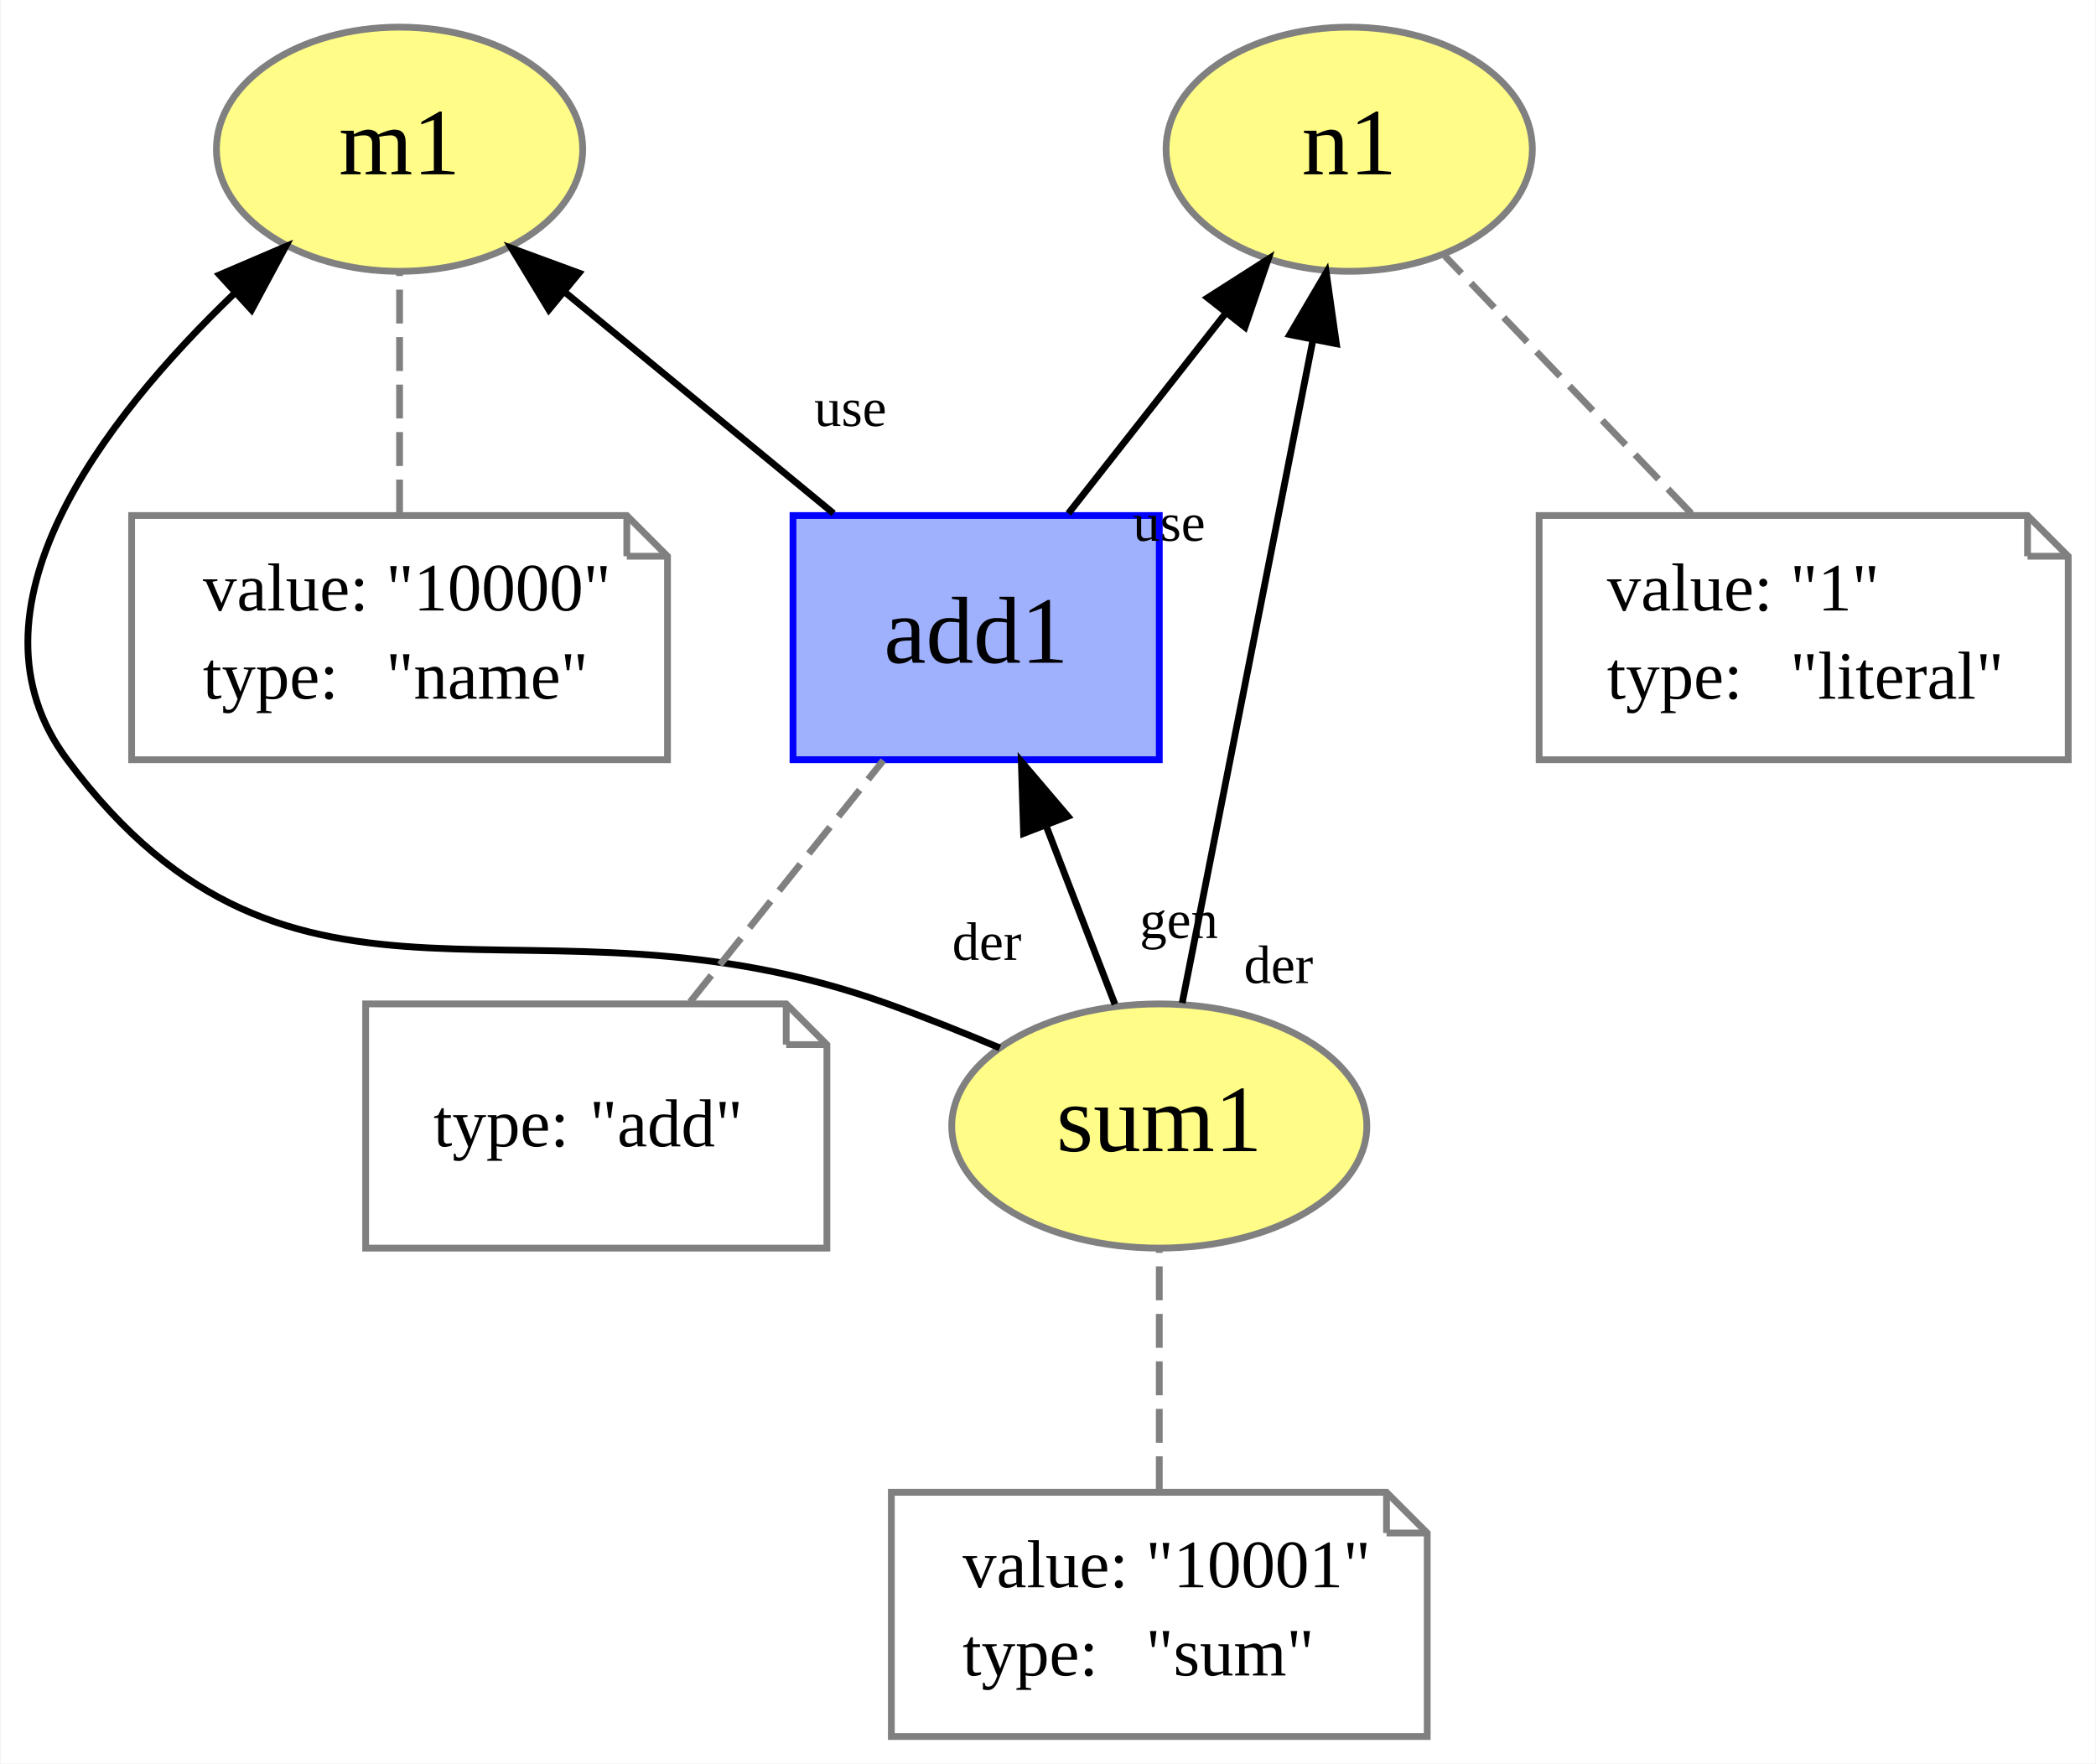
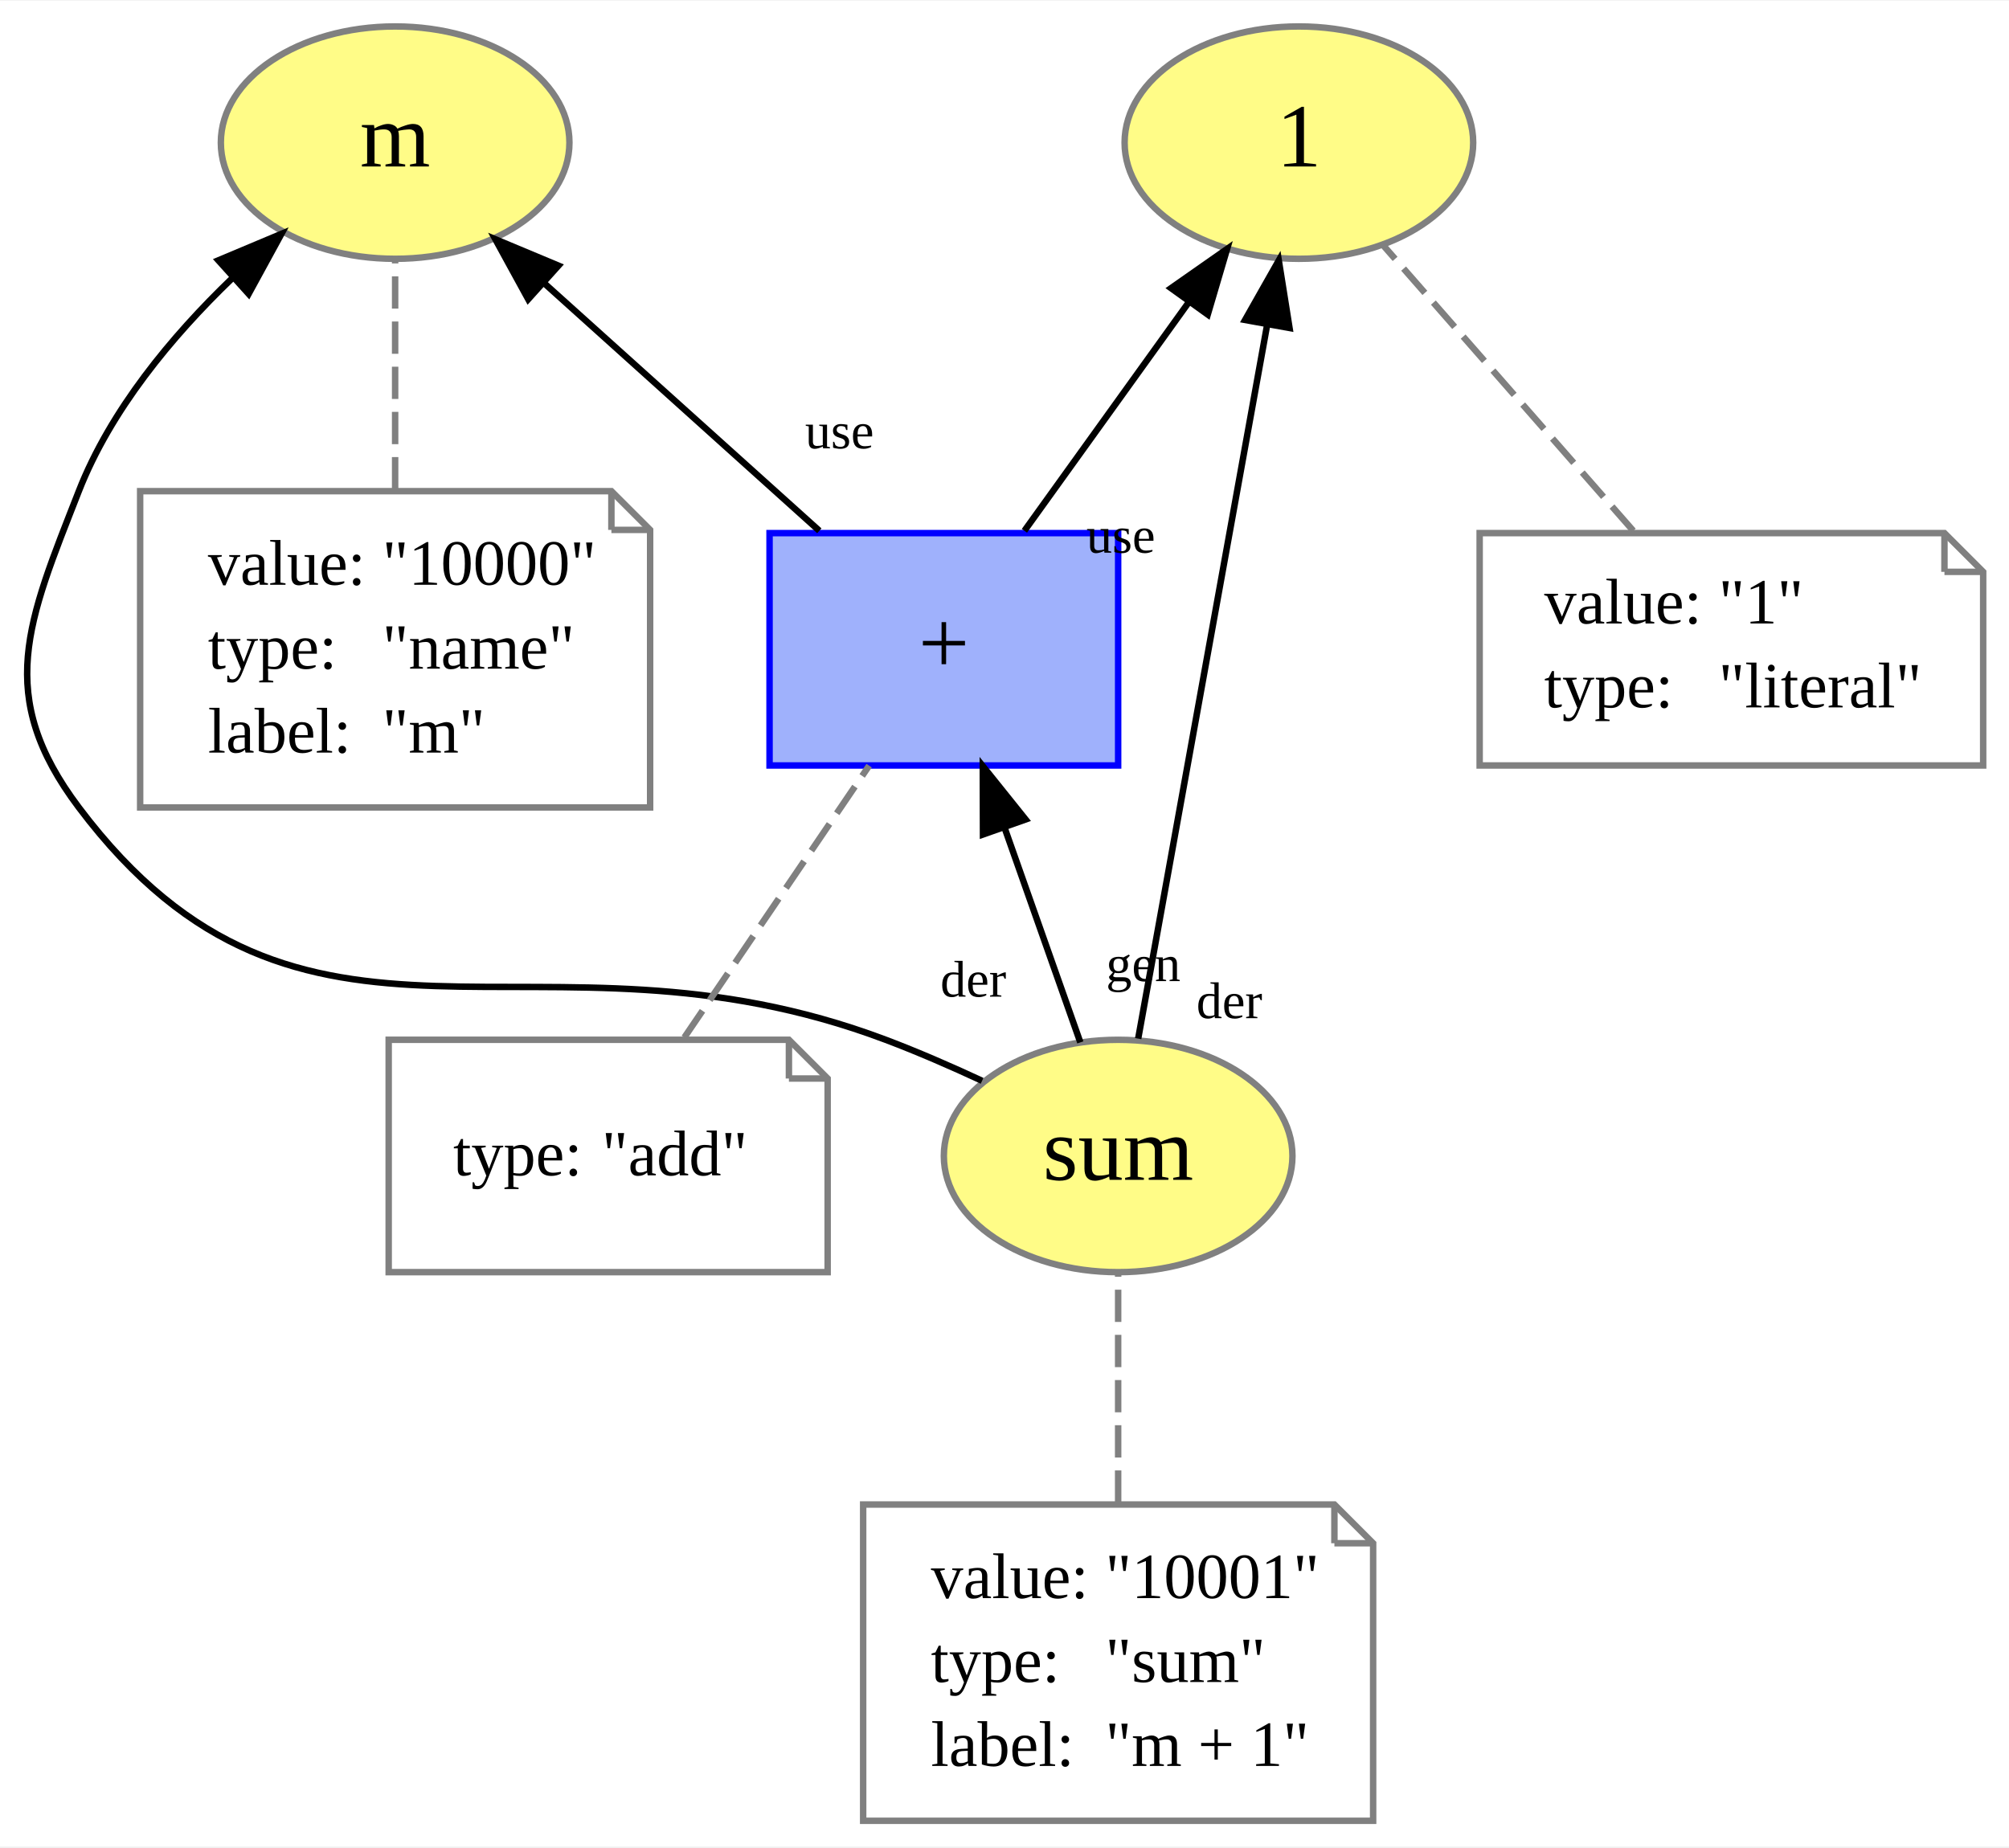
- <svg xmlns="http://www.w3.org/2000/svg" xmlns:xlink="http://www.w3.org/1999/xlink" width="309pt" height="260pt" viewBox="0.00 0.00 308.81 260.00">
-   <g id="graph0" class="graph" transform="scale(1 1) rotate(0) translate(4 256)">
-     <polygon fill="white" stroke="none" points="-4,4 -4,-256 304.811,-256 304.811,4 -4,4" />
+ <svg xmlns="http://www.w3.org/2000/svg" xmlns:xlink="http://www.w3.org/1999/xlink" width="311pt" height="286pt" viewBox="0.00 0.00 311.21 286.00">
+   <g id="graph0" class="graph" transform="scale(1 1) rotate(0) translate(4 282)">
+     <polygon fill="white" stroke="none" points="-4,4 -4,-282 307.21,-282 307.21,4 -4,4" />
    <g id="node1" class="node">
      <g id="a_node1">
-         <a xlink:href="http://example.org/m1" xlink:title="m1">
-           <ellipse fill="#fffc87" stroke="#808080" cx="54.81" cy="-234" rx="27" ry="18" />
-           <text text-anchor="middle" x="54.81" y="-230.3" font-family="Times New Roman,serif" font-size="14.00">m1</text>
+         <a xlink:href="http://example.org/m" xlink:title="m">
+           <ellipse fill="#fffc87" stroke="#808080" cx="57.21" cy="-260" rx="27" ry="18" />
+           <text text-anchor="middle" x="57.21" y="-256.3" font-family="Times New Roman,serif" font-size="14.00">m</text>
        </a>
      </g>
    </g>
    <g id="node2" class="node">
-       <polygon fill="none" stroke="gray" points="88.311,-180 15.31,-180 15.31,-144 94.311,-144 94.311,-174 88.311,-180" />
-       <polyline fill="none" stroke="gray" points="88.311,-180 88.311,-174 " />
-       <polyline fill="none" stroke="gray" points="94.311,-174 88.311,-174 " />
-       <text text-anchor="start" x="25.811" y="-166" font-family="Times New Roman,serif" font-size="10.00">value:</text>
-       <text text-anchor="start" x="52.81" y="-166" font-family="Times New Roman,serif" font-size="10.00">"10000"</text>
-       <text text-anchor="start" x="25.811" y="-153" font-family="Times New Roman,serif" font-size="10.00">type:</text>
-       <text text-anchor="start" x="52.81" y="-153" font-family="Times New Roman,serif" font-size="10.00">"name"</text>
+       <polygon fill="none" stroke="gray" points="90.71,-206 17.71,-206 17.71,-157 96.71,-157 96.71,-200 90.71,-206" />
+       <polyline fill="none" stroke="gray" points="90.71,-206 90.71,-200 " />
+       <polyline fill="none" stroke="gray" points="96.71,-200 90.71,-200 " />
+       <text text-anchor="start" x="28.21" y="-191.5" font-family="Times New Roman,serif" font-size="10.00">value:</text>
+       <text text-anchor="start" x="55.21" y="-191.5" font-family="Times New Roman,serif" font-size="10.00">"10000"</text>
+       <text text-anchor="start" x="28.21" y="-178.5" font-family="Times New Roman,serif" font-size="10.00">type:</text>
+       <text text-anchor="start" x="55.21" y="-178.5" font-family="Times New Roman,serif" font-size="10.00">"name"</text>
+       <text text-anchor="start" x="28.21" y="-165.5" font-family="Times New Roman,serif" font-size="10.00">label:</text>
+       <text text-anchor="start" x="55.21" y="-165.5" font-family="Times New Roman,serif" font-size="10.00">"m"</text>
    </g>
    <g id="edge1" class="edge">
-       <path fill="none" stroke="gray" stroke-dasharray="5,2" d="M54.81,-180.303C54.81,-191.154 54.81,-205.083 54.81,-215.896" />
+       <path fill="none" stroke="gray" stroke-dasharray="5,2" d="M57.21,-206.286C57.21,-217.69 57.21,-231.105 57.21,-241.548" />
    </g>
    <g id="node3" class="node">
      <g id="a_node3">
-         <a xlink:href="http://example.org/n1" xlink:title="n1">
-           <ellipse fill="#fffc87" stroke="#808080" cx="194.811" cy="-234" rx="27" ry="18" />
-           <text text-anchor="middle" x="194.811" y="-230.3" font-family="Times New Roman,serif" font-size="14.00">n1</text>
+         <a xlink:href="http://example.org/1" xlink:title="1">
+           <ellipse fill="#fffc87" stroke="#808080" cx="197.21" cy="-260" rx="27" ry="18" />
+           <text text-anchor="middle" x="197.21" y="-256.3" font-family="Times New Roman,serif" font-size="14.00">1</text>
        </a>
      </g>
    </g>
    <g id="node4" class="node">
-       <polygon fill="none" stroke="gray" points="294.811,-180 222.811,-180 222.811,-144 300.811,-144 300.811,-174 294.811,-180" />
-       <polyline fill="none" stroke="gray" points="294.811,-180 294.811,-174 " />
-       <polyline fill="none" stroke="gray" points="300.811,-174 294.811,-174 " />
-       <text text-anchor="start" x="232.811" y="-166" font-family="Times New Roman,serif" font-size="10.00">value:</text>
-       <text text-anchor="start" x="259.811" y="-166" font-family="Times New Roman,serif" font-size="10.00">"1"</text>
-       <text text-anchor="start" x="232.811" y="-153" font-family="Times New Roman,serif" font-size="10.00">type:</text>
-       <text text-anchor="start" x="259.811" y="-153" font-family="Times New Roman,serif" font-size="10.00">"literal"</text>
+       <polygon fill="none" stroke="gray" points="297.21,-199.5 225.21,-199.5 225.21,-163.5 303.21,-163.5 303.21,-193.5 297.21,-199.5" />
+       <polyline fill="none" stroke="gray" points="297.21,-199.5 297.21,-193.5 " />
+       <polyline fill="none" stroke="gray" points="303.21,-193.5 297.21,-193.5 " />
+       <text text-anchor="start" x="235.21" y="-185.5" font-family="Times New Roman,serif" font-size="10.00">value:</text>
+       <text text-anchor="start" x="262.21" y="-185.5" font-family="Times New Roman,serif" font-size="10.00">"1"</text>
+       <text text-anchor="start" x="235.21" y="-172.5" font-family="Times New Roman,serif" font-size="10.00">type:</text>
+       <text text-anchor="start" x="262.21" y="-172.5" font-family="Times New Roman,serif" font-size="10.00">"literal"</text>
    </g>
    <g id="edge2" class="edge">
-       <path fill="none" stroke="gray" stroke-dasharray="5,2" d="M245.249,-180.303C234.088,-191.963 219.524,-207.179 208.917,-218.262" />
+       <path fill="none" stroke="gray" stroke-dasharray="5,2" d="M249.007,-199.859C237.347,-213.172 221.421,-231.356 210.319,-244.033" />
    </g>
    <g id="node5" class="node">
      <g id="a_node5">
-         <a xlink:href="http://example.org/sum1" xlink:title="sum1">
-           <ellipse fill="#fffc87" stroke="#808080" cx="166.811" cy="-90" rx="30.595" ry="18" />
-           <text text-anchor="middle" x="166.811" y="-86.3" font-family="Times New Roman,serif" font-size="14.00">sum1</text>
+         <a xlink:href="http://example.org/sum" xlink:title="sum">
+           <ellipse fill="#fffc87" stroke="#808080" cx="169.21" cy="-103" rx="27" ry="18" />
+           <text text-anchor="middle" x="169.21" y="-99.3" font-family="Times New Roman,serif" font-size="14.00">sum</text>
        </a>
      </g>
    </g>
    <g id="edge8" class="edge">
-       <path fill="none" stroke="black" d="M143.296,-101.514C137.924,-103.77 132.206,-106.058 126.811,-108 74.019,-127.003 39.354,-99.023 5.811,-144 -10.574,-165.969 10.98,-194.055 30.456,-212.741" />
-       <polygon fill="black" stroke="black" points="28.267,-215.482 38.008,-219.648 32.992,-210.317 28.267,-215.482" />
-       <text text-anchor="middle" x="141.384" y="-114.492" font-family="Times New Roman,serif" font-size="8.00">der</text>
+       <path fill="none" stroke="black" d="M148.134,-114.644C143.294,-116.894 138.125,-119.146 133.21,-121 79.119,-141.409 42.977,-110.808 8.21,-157 -4.886,-174.4 0.272,-185.721 8.21,-206 13.135,-218.581 22.602,-229.965 31.913,-238.929" />
+       <polygon fill="black" stroke="black" points="29.825,-241.76 39.593,-245.863 34.516,-236.564 29.825,-241.76" />
+       <text text-anchor="middle" x="146.769" y="-127.682" font-family="Times New Roman,serif" font-size="8.00">der</text>
    </g>
    <g id="edge9" class="edge">
-       <path fill="none" stroke="black" d="M170.188,-108.129C174.981,-132.436 183.804,-177.181 189.484,-205.987" />
-       <polygon fill="black" stroke="black" points="186.053,-206.677 191.421,-215.811 192.92,-205.323 186.053,-206.677" />
-       <text text-anchor="middle" x="184.384" y="-111.074" font-family="Times New Roman,serif" font-size="8.00">der</text>
+       <path fill="none" stroke="black" d="M172.314,-121.18C177.149,-147.948 186.524,-199.842 192.288,-231.752" />
+       <polygon fill="black" stroke="black" points="188.871,-232.525 194.093,-241.743 195.759,-231.28 188.871,-232.525" />
+       <text text-anchor="middle" x="186.43" y="-124.351" font-family="Times New Roman,serif" font-size="8.00">der</text>
    </g>
    <g id="node7" class="node">
      <g id="a_node7">
-         <a xlink:href="http://example.org/add1" xlink:title="add1">
-           <polygon fill="#9fb1fc" stroke="#0000ff" points="166.811,-180 112.811,-180 112.811,-144 166.811,-144 166.811,-180" />
-           <text text-anchor="middle" x="139.811" y="-158.3" font-family="Times New Roman,serif" font-size="14.00">add1</text>
+         <a xlink:href="http://example.org/+" xlink:title="+">
+           <polygon fill="#9fb1fc" stroke="#0000ff" points="169.21,-199.5 115.21,-199.5 115.21,-163.5 169.21,-163.5 169.21,-199.5" />
+           <text text-anchor="middle" x="142.21" y="-177.8" font-family="Times New Roman,serif" font-size="14.00">+</text>
        </a>
      </g>
    </g>
    <g id="edge7" class="edge">
-       <path fill="none" stroke="black" d="M160.275,-107.945C157.236,-115.824 153.548,-125.383 150.145,-134.206" />
-       <polygon fill="black" stroke="black" points="146.807,-133.135 146.474,-143.725 153.338,-135.654 146.807,-133.135" />
-       <text text-anchor="middle" x="169.696" y="-117.717" font-family="Times New Roman,serif" font-size="8.00">gen</text>
+       <path fill="none" stroke="black" d="M163.352,-120.599C159.932,-130.289 155.536,-142.743 151.64,-153.782" />
+       <polygon fill="black" stroke="black" points="148.272,-152.809 148.244,-163.403 154.873,-155.138 148.272,-152.809" />
+       <text text-anchor="middle" x="173.105" y="-130.095" font-family="Times New Roman,serif" font-size="8.00">gen</text>
    </g>
    <g id="node6" class="node">
-       <polygon fill="none" stroke="gray" points="200.311,-36 127.311,-36 127.311,-0 206.311,-0 206.311,-30 200.311,-36" />
-       <polyline fill="none" stroke="gray" points="200.311,-36 200.311,-30 " />
-       <polyline fill="none" stroke="gray" points="206.311,-30 200.311,-30 " />
-       <text text-anchor="start" x="137.811" y="-22" font-family="Times New Roman,serif" font-size="10.00">value:</text>
-       <text text-anchor="start" x="164.811" y="-22" font-family="Times New Roman,serif" font-size="10.00">"10001"</text>
-       <text text-anchor="start" x="137.811" y="-9" font-family="Times New Roman,serif" font-size="10.00">type:</text>
-       <text text-anchor="start" x="164.811" y="-9" font-family="Times New Roman,serif" font-size="10.00">"sum"</text>
+       <polygon fill="none" stroke="gray" points="202.71,-49 129.71,-49 129.71,-0 208.71,-0 208.71,-43 202.71,-49" />
+       <polyline fill="none" stroke="gray" points="202.71,-49 202.71,-43 " />
+       <polyline fill="none" stroke="gray" points="208.71,-43 202.71,-43 " />
+       <text text-anchor="start" x="140.21" y="-34.5" font-family="Times New Roman,serif" font-size="10.00">value:</text>
+       <text text-anchor="start" x="167.21" y="-34.5" font-family="Times New Roman,serif" font-size="10.00">"10001"</text>
+       <text text-anchor="start" x="140.21" y="-21.5" font-family="Times New Roman,serif" font-size="10.00">type:</text>
+       <text text-anchor="start" x="167.21" y="-21.5" font-family="Times New Roman,serif" font-size="10.00">"sum"</text>
+       <text text-anchor="start" x="140.21" y="-8.5" font-family="Times New Roman,serif" font-size="10.00">label:</text>
+       <text text-anchor="start" x="167.21" y="-8.5" font-family="Times New Roman,serif" font-size="10.00">"m + 1"</text>
    </g>
    <g id="edge3" class="edge">
-       <path fill="none" stroke="gray" stroke-dasharray="5,2" d="M166.811,-36.303C166.811,-47.154 166.811,-61.083 166.811,-71.896" />
+       <path fill="none" stroke="gray" stroke-dasharray="5,2" d="M169.21,-49.286C169.21,-60.69 169.21,-74.105 169.21,-84.548" />
    </g>
    <g id="edge5" class="edge">
-       <path fill="none" stroke="black" d="M118.799,-180.303C106.781,-190.2 91.653,-202.659 79.123,-212.978" />
-       <polygon fill="black" stroke="black" points="76.818,-210.342 71.324,-219.401 81.268,-215.745 76.818,-210.342" />
-       <text text-anchor="middle" x="121.268" y="-193.199" font-family="Times New Roman,serif" font-size="8.00">use</text>
+       <path fill="none" stroke="black" d="M122.922,-199.859C110.229,-211.283 93.551,-226.293 80.174,-238.333" />
+       <polygon fill="black" stroke="black" points="77.826,-235.737 72.734,-245.029 82.508,-240.94 77.826,-235.737" />
+       <text text-anchor="middle" x="126.038" y="-212.632" font-family="Times New Roman,serif" font-size="8.00">use</text>
    </g>
    <g id="edge6" class="edge">
-       <path fill="none" stroke="black" d="M153.406,-180.303C160.393,-189.196 169.006,-200.158 176.563,-209.776" />
-       <polygon fill="black" stroke="black" points="173.935,-212.097 182.866,-217.798 179.44,-207.772 173.935,-212.097" />
-       <text text-anchor="middle" x="168.254" y="-176.275" font-family="Times New Roman,serif" font-size="8.00">use</text>
+       <path fill="none" stroke="black" d="M154.691,-199.859C162.217,-210.327 171.908,-223.807 180.138,-235.253" />
+       <polygon fill="black" stroke="black" points="177.406,-237.45 186.085,-243.526 183.09,-233.364 177.406,-237.45" />
+       <text text-anchor="middle" x="169.616" y="-196.465" font-family="Times New Roman,serif" font-size="8.00">use</text>
    </g>
    <g id="node8" class="node">
-       <polygon fill="none" stroke="gray" points="111.811,-108 49.81,-108 49.81,-72 117.811,-72 117.811,-102 111.811,-108" />
-       <polyline fill="none" stroke="gray" points="111.811,-108 111.811,-102 " />
-       <polyline fill="none" stroke="gray" points="117.811,-102 111.811,-102 " />
-       <text text-anchor="start" x="59.81" y="-87" font-family="Times New Roman,serif" font-size="10.00">type:</text>
-       <text text-anchor="start" x="82.811" y="-87" font-family="Times New Roman,serif" font-size="10.00">"add"</text>
+       <polygon fill="none" stroke="gray" points="118.21,-121 56.21,-121 56.21,-85 124.21,-85 124.21,-115 118.21,-121" />
+       <polyline fill="none" stroke="gray" points="118.21,-121 118.21,-115 " />
+       <polyline fill="none" stroke="gray" points="124.21,-115 118.21,-115 " />
+       <text text-anchor="start" x="66.21" y="-100" font-family="Times New Roman,serif" font-size="10.00">type:</text>
+       <text text-anchor="start" x="89.21" y="-100" font-family="Times New Roman,serif" font-size="10.00">"add"</text>
    </g>
    <g id="edge4" class="edge">
-       <path fill="none" stroke="gray" stroke-dasharray="5,2" d="M97.653,-108.303C106.333,-119.154 117.477,-133.083 126.127,-143.896" />
+       <path fill="none" stroke="gray" stroke-dasharray="5,2" d="M102.01,-121.359C110.58,-133.967 122.119,-150.943 130.636,-163.473" />
    </g>
  </g>
</svg>
